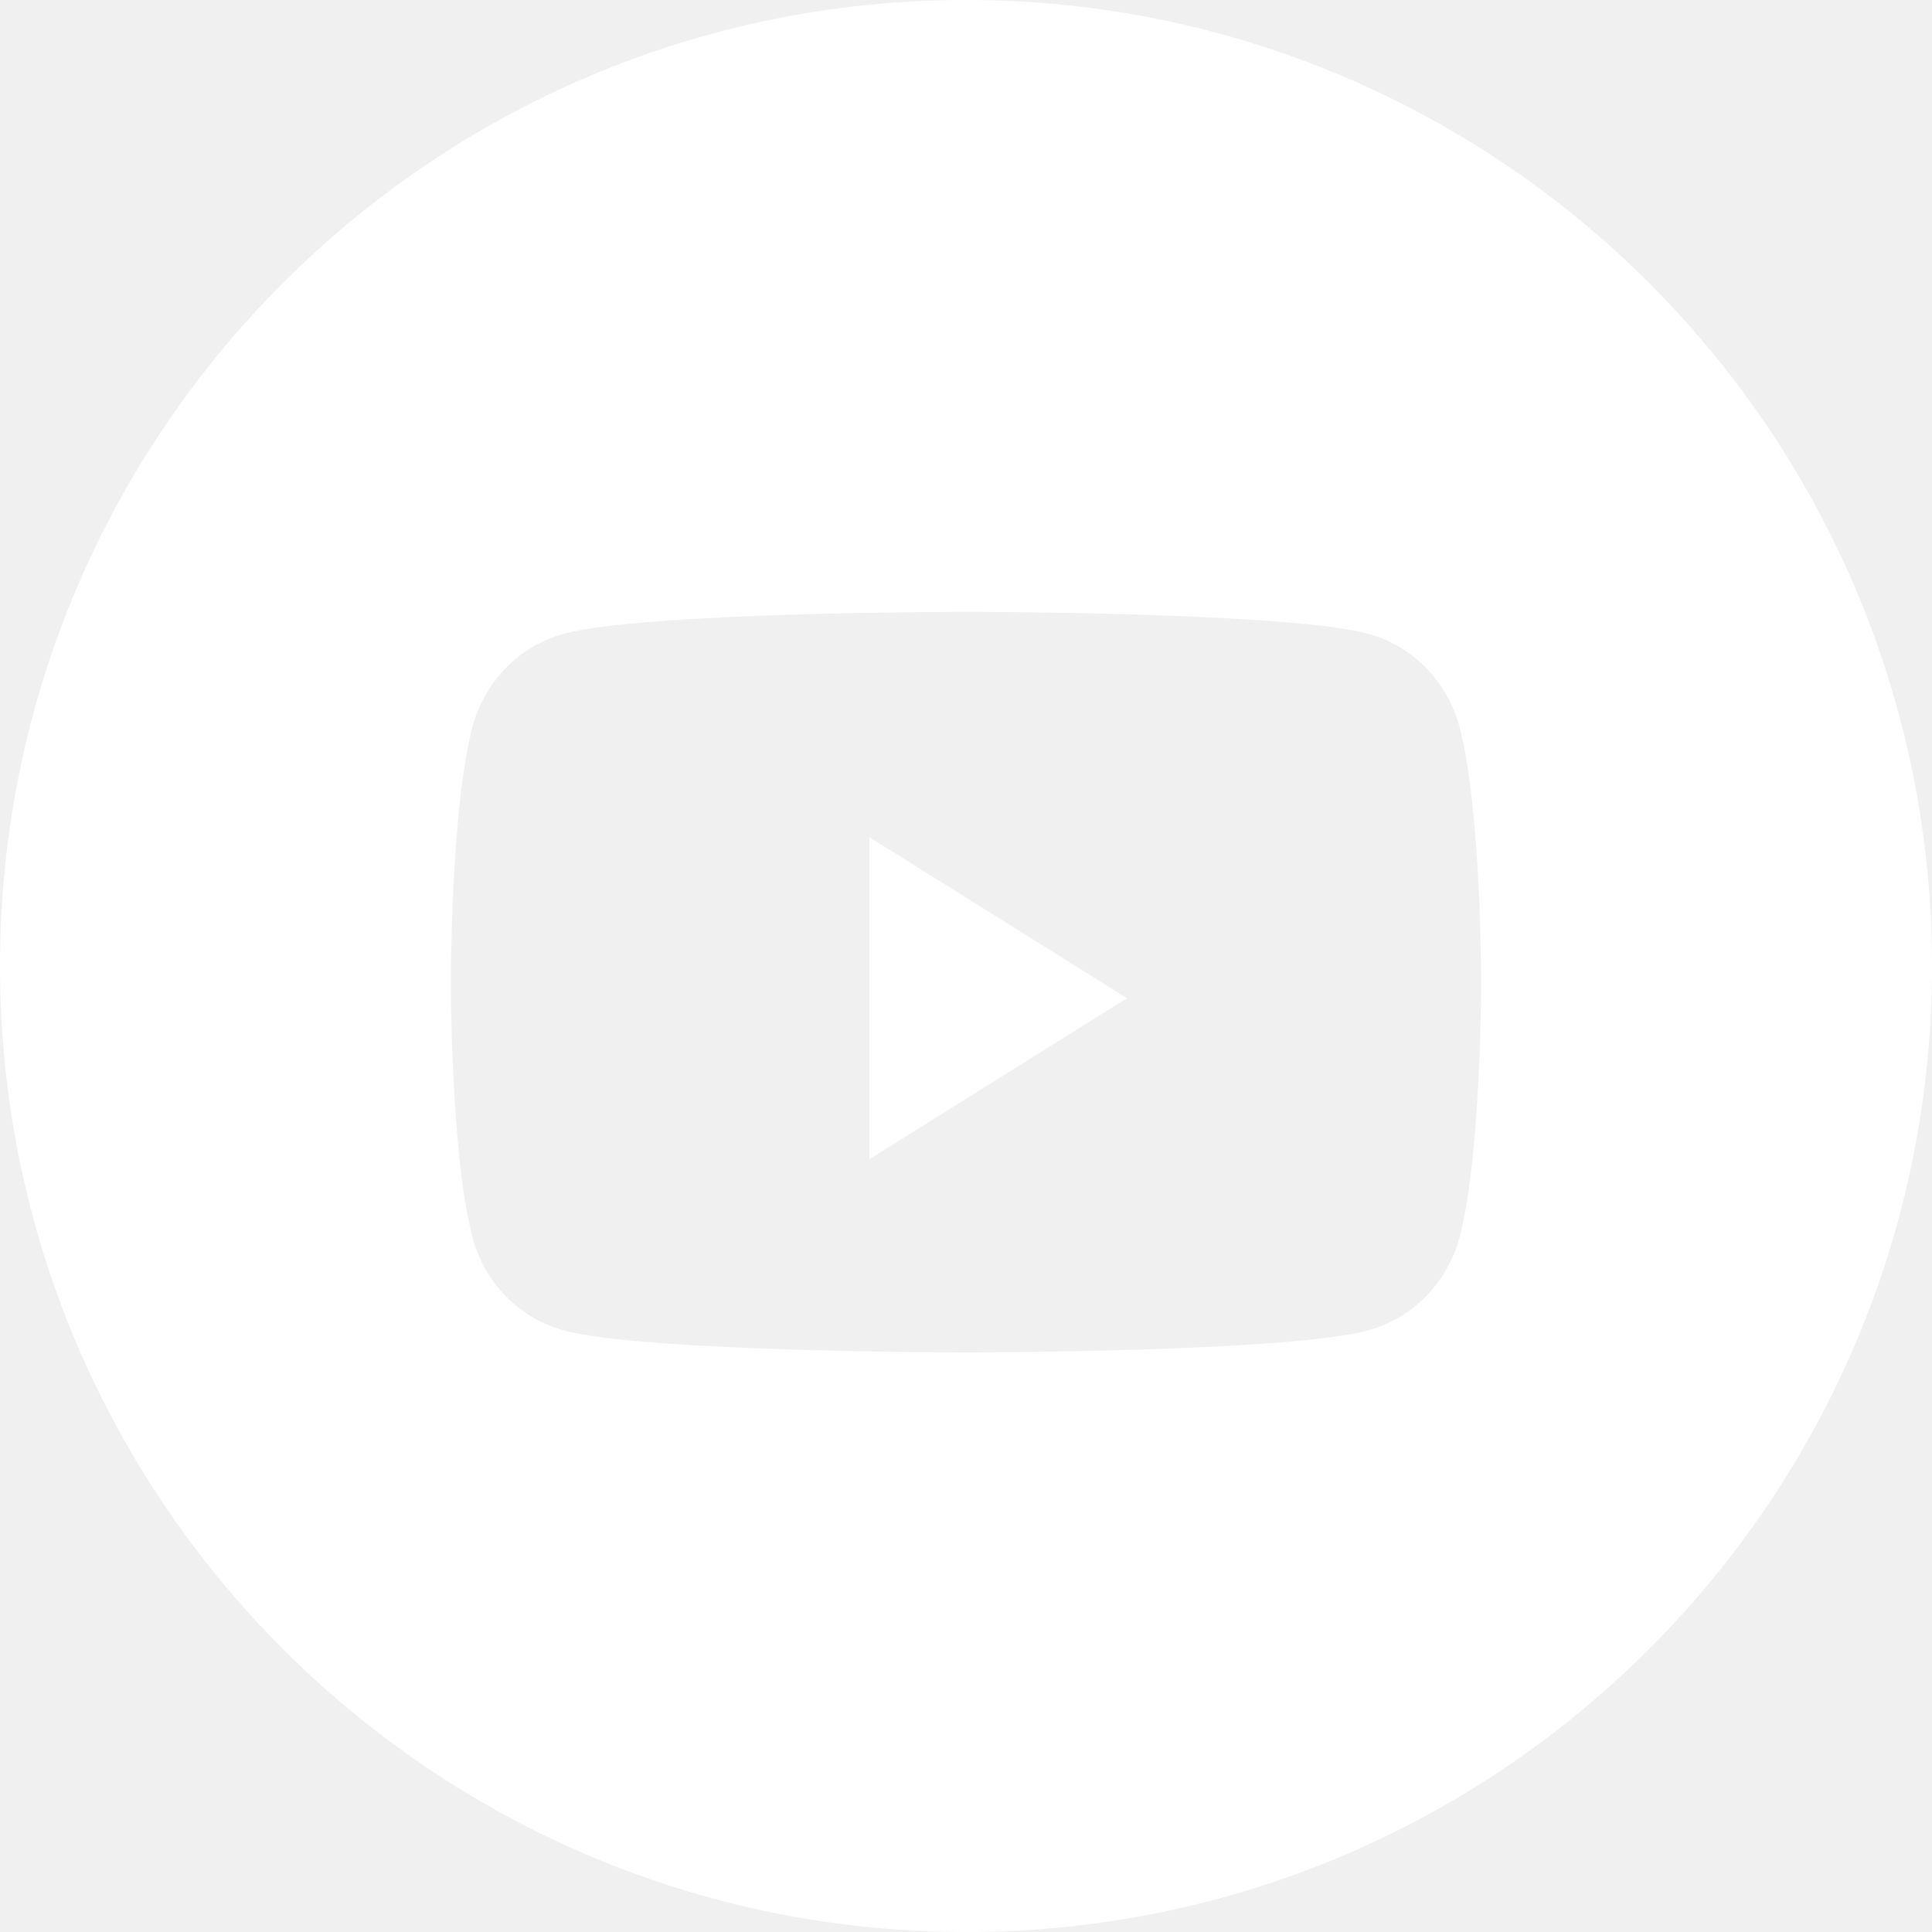
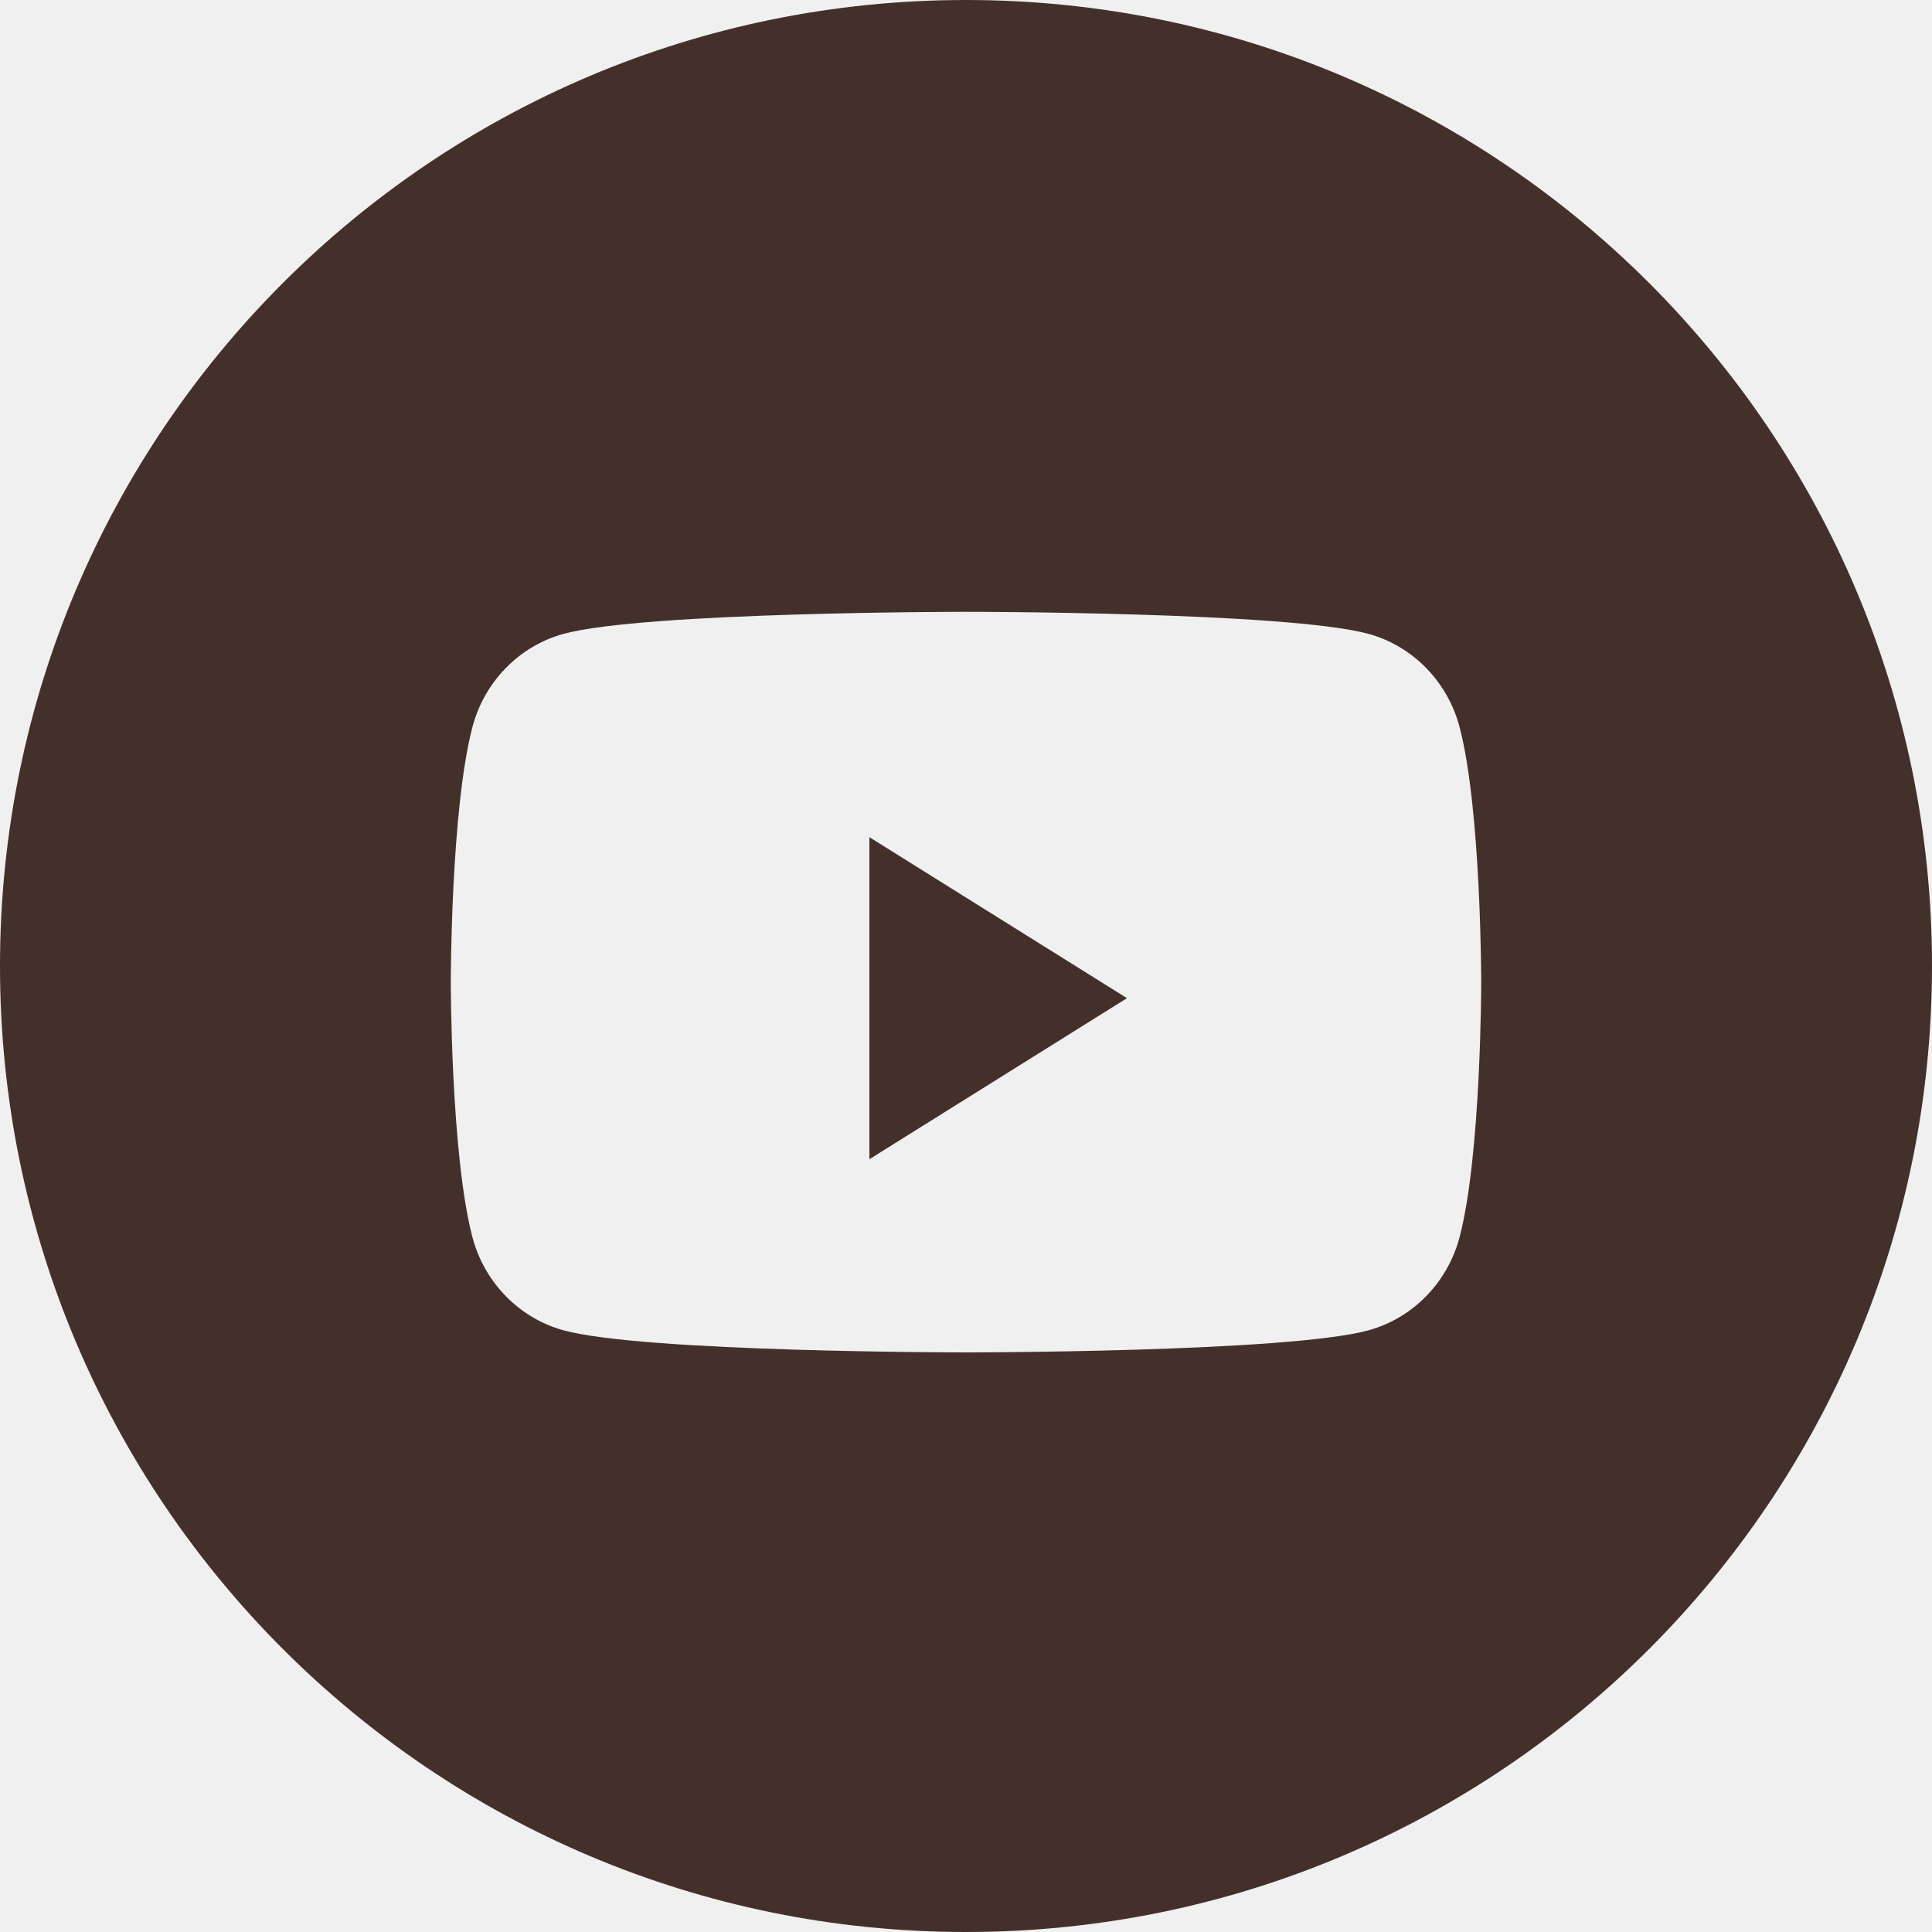
<svg xmlns="http://www.w3.org/2000/svg" width="40" height="40" viewBox="0 0 40 40" fill="none">
-   <path fill-rule="evenodd" clip-rule="evenodd" d="M20 0C8.954 0 0 8.954 0 20C0 31.046 8.954 40 20 40C31.046 40 40 31.046 40 20C40 8.954 31.046 0 20 0ZM28.335 13.124C29.253 13.376 29.976 14.118 30.221 15.061C30.667 16.769 30.667 20.333 30.667 20.333C30.667 20.333 30.667 23.897 30.221 25.606C29.976 26.548 29.253 27.29 28.335 27.542C26.671 28 20 28 20 28C20 28 13.329 28 11.665 27.542C10.747 27.29 10.024 26.548 9.779 25.606C9.333 23.897 9.333 20.333 9.333 20.333C9.333 20.333 9.333 16.769 9.779 15.061C10.024 14.118 10.747 13.376 11.665 13.124C13.329 12.667 20 12.667 20 12.667C20 12.667 26.671 12.667 28.335 13.124Z" fill="white" />
-   <path d="M18 24V17.333L23.333 20.667L18 24Z" fill="white" />
+   <path fill-rule="evenodd" clip-rule="evenodd" d="M20 0C8.954 0 0 8.954 0 20C0 31.046 8.954 40 20 40C31.046 40 40 31.046 40 20C40 8.954 31.046 0 20 0ZM28.335 13.124C29.253 13.376 29.976 14.118 30.221 15.061C30.667 16.769 30.667 20.333 30.667 20.333C30.667 20.333 30.667 23.897 30.221 25.606C29.976 26.548 29.253 27.29 28.335 27.542C26.671 28 20 28 20 28C20 28 13.329 28 11.665 27.542C10.747 27.29 10.024 26.548 9.779 25.606C9.333 23.897 9.333 20.333 9.333 20.333C9.333 20.333 9.333 16.769 9.779 15.061C10.024 14.118 10.747 13.376 11.665 13.124C13.329 12.667 20 12.667 20 12.667C20 12.667 26.671 12.667 28.335 13.124Z" fill="#44302A" />
+   <path d="M18 24V17.333L23.333 20.666L18 24Z" fill="#44302A" />
</svg>
